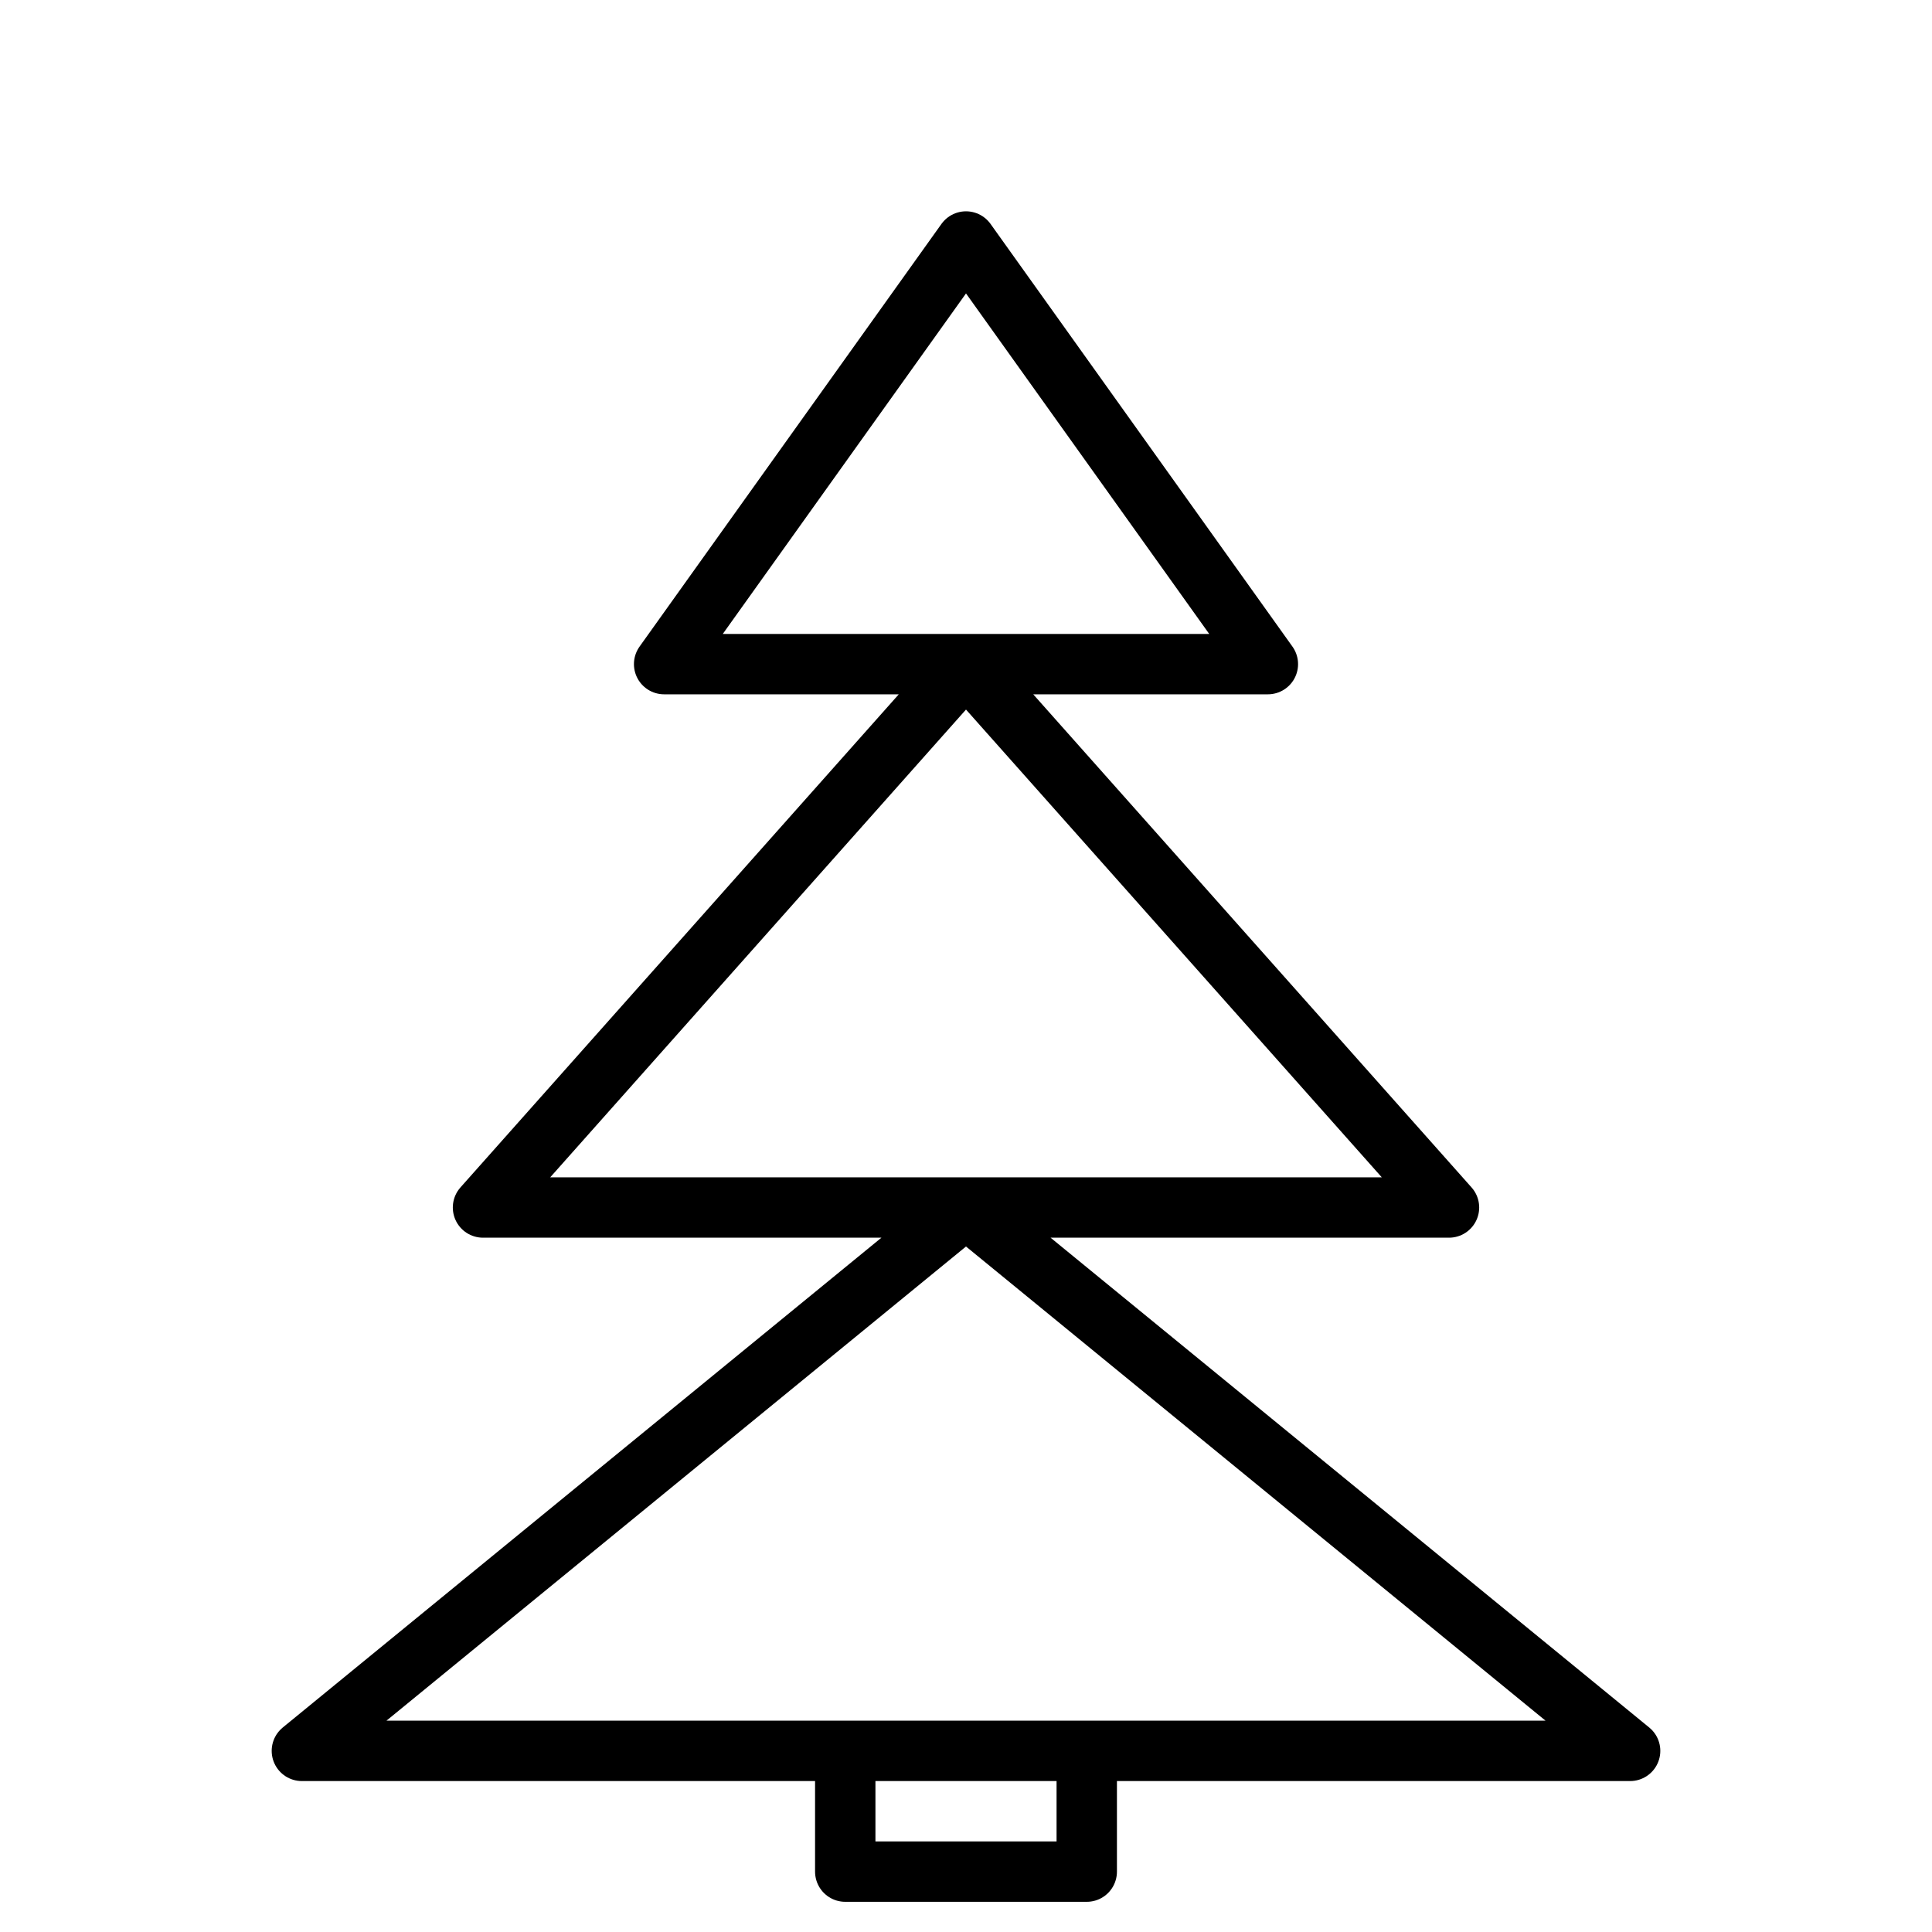
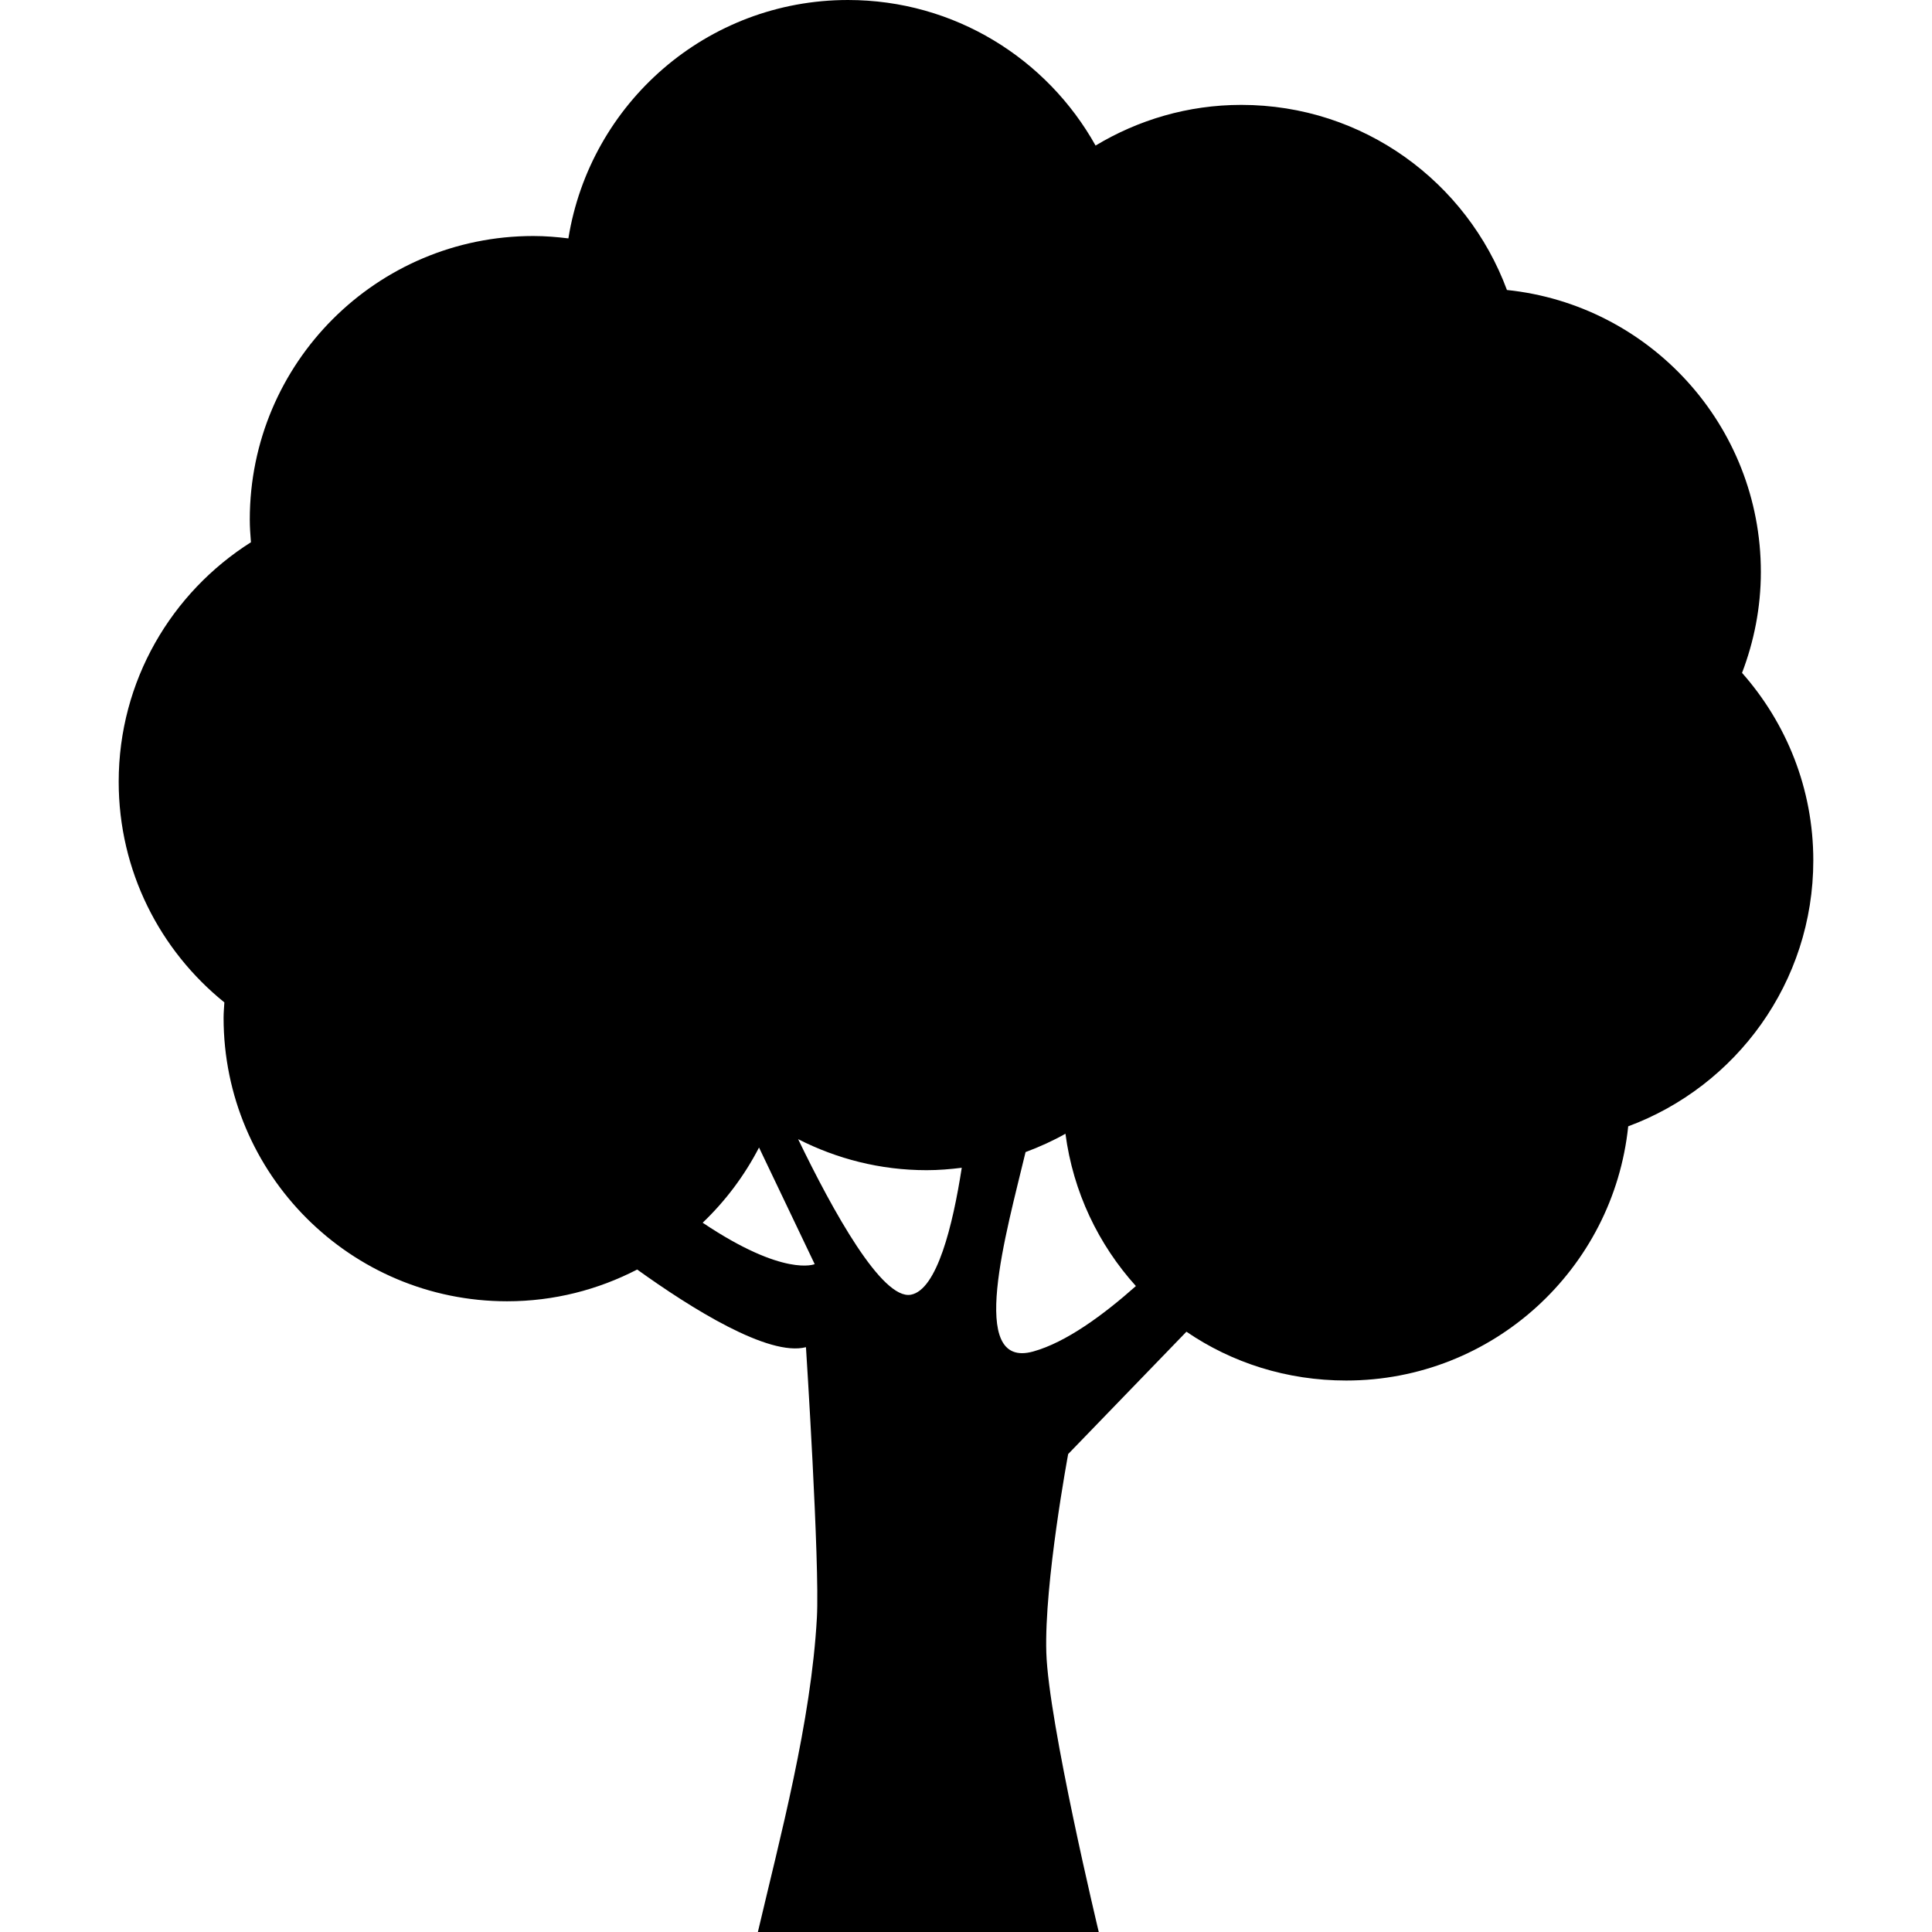
- <svg xmlns="http://www.w3.org/2000/svg" viewBox="0 0 64 64" width="64" height="64" fill="none" stroke="currentColor" stroke-width="2" stroke-linecap="round" stroke-linejoin="round">
-   <path d="M32 8L42 22H22L32 8M32 22L48 40H16L32 22M32 40L54 58H10L32 40M28 58h8v4h-8Z" />
+ <svg xmlns="http://www.w3.org/2000/svg" fill="#000000" version="1.1" id="Capa_1" width="800px" height="800px" viewBox="0 0 590.074 590.073" xml:space="preserve">
+   <g>
+     <path d="M537.804,174.688c0-44.772-33.976-81.597-77.552-86.12c-12.23-32.981-43.882-56.534-81.128-56.534   c-16.304,0-31.499,4.59-44.514,12.422C319.808,17.949,291.513,0,258.991,0c-43.117,0-78.776,31.556-85.393,72.809   c-3.519-0.43-7.076-0.727-10.71-0.727c-47.822,0-86.598,38.767-86.598,86.598c0,2.343,0.172,4.638,0.354,6.933   c-24.25,15.348-40.392,42.333-40.392,73.153c0,27.244,12.604,51.513,32.273,67.387c-0.086,1.559-0.239,3.107-0.239,4.686   c0,47.822,38.767,86.598,86.598,86.598c14.334,0,27.817-3.538,39.723-9.696c16.495,11.848,40.115,26.67,51.551,23.715   c0,0,4.255,65.905,3.337,82.64c-1.75,31.843-11.303,67.291-18.025,95.979h104.117c0,0-15.348-63.954-16.018-85.307   c-0.669-21.354,6.675-60.675,6.675-60.675l36.118-37.36c13.903,9.505,30.695,14.908,48.807,14.908   c44.771,0,81.597-34.062,86.12-77.639c32.98-12.23,56.533-43.968,56.533-81.214c0-21.994-8.262-41.999-21.765-57.279   C535.71,195.926,537.804,185.561,537.804,174.688z M214.611,373.444c6.942-6.627,12.766-14.372,17.212-22.969l17.002,35.62   C248.816,386.096,239.569,390.179,214.611,373.444z M278.183,395.438c-8.798,1.597-23.782-25.494-34.416-47.517   c11.791,6.015,25.102,9.477,39.254,9.477c3.634,0,7.201-0.296,10.72-0.736C291.006,374.286,286.187,393.975,278.183,395.438z    M315.563,412.775c-20.35,5.651-8.167-36.501-2.334-60.904c4.218-1.568,8.301-3.413,12.183-5.604   c2.343,17.786,10.069,33.832,21.516,46.521C337.011,401.597,325.593,409.992,315.563,412.775z" />
+   </g>
</svg>
